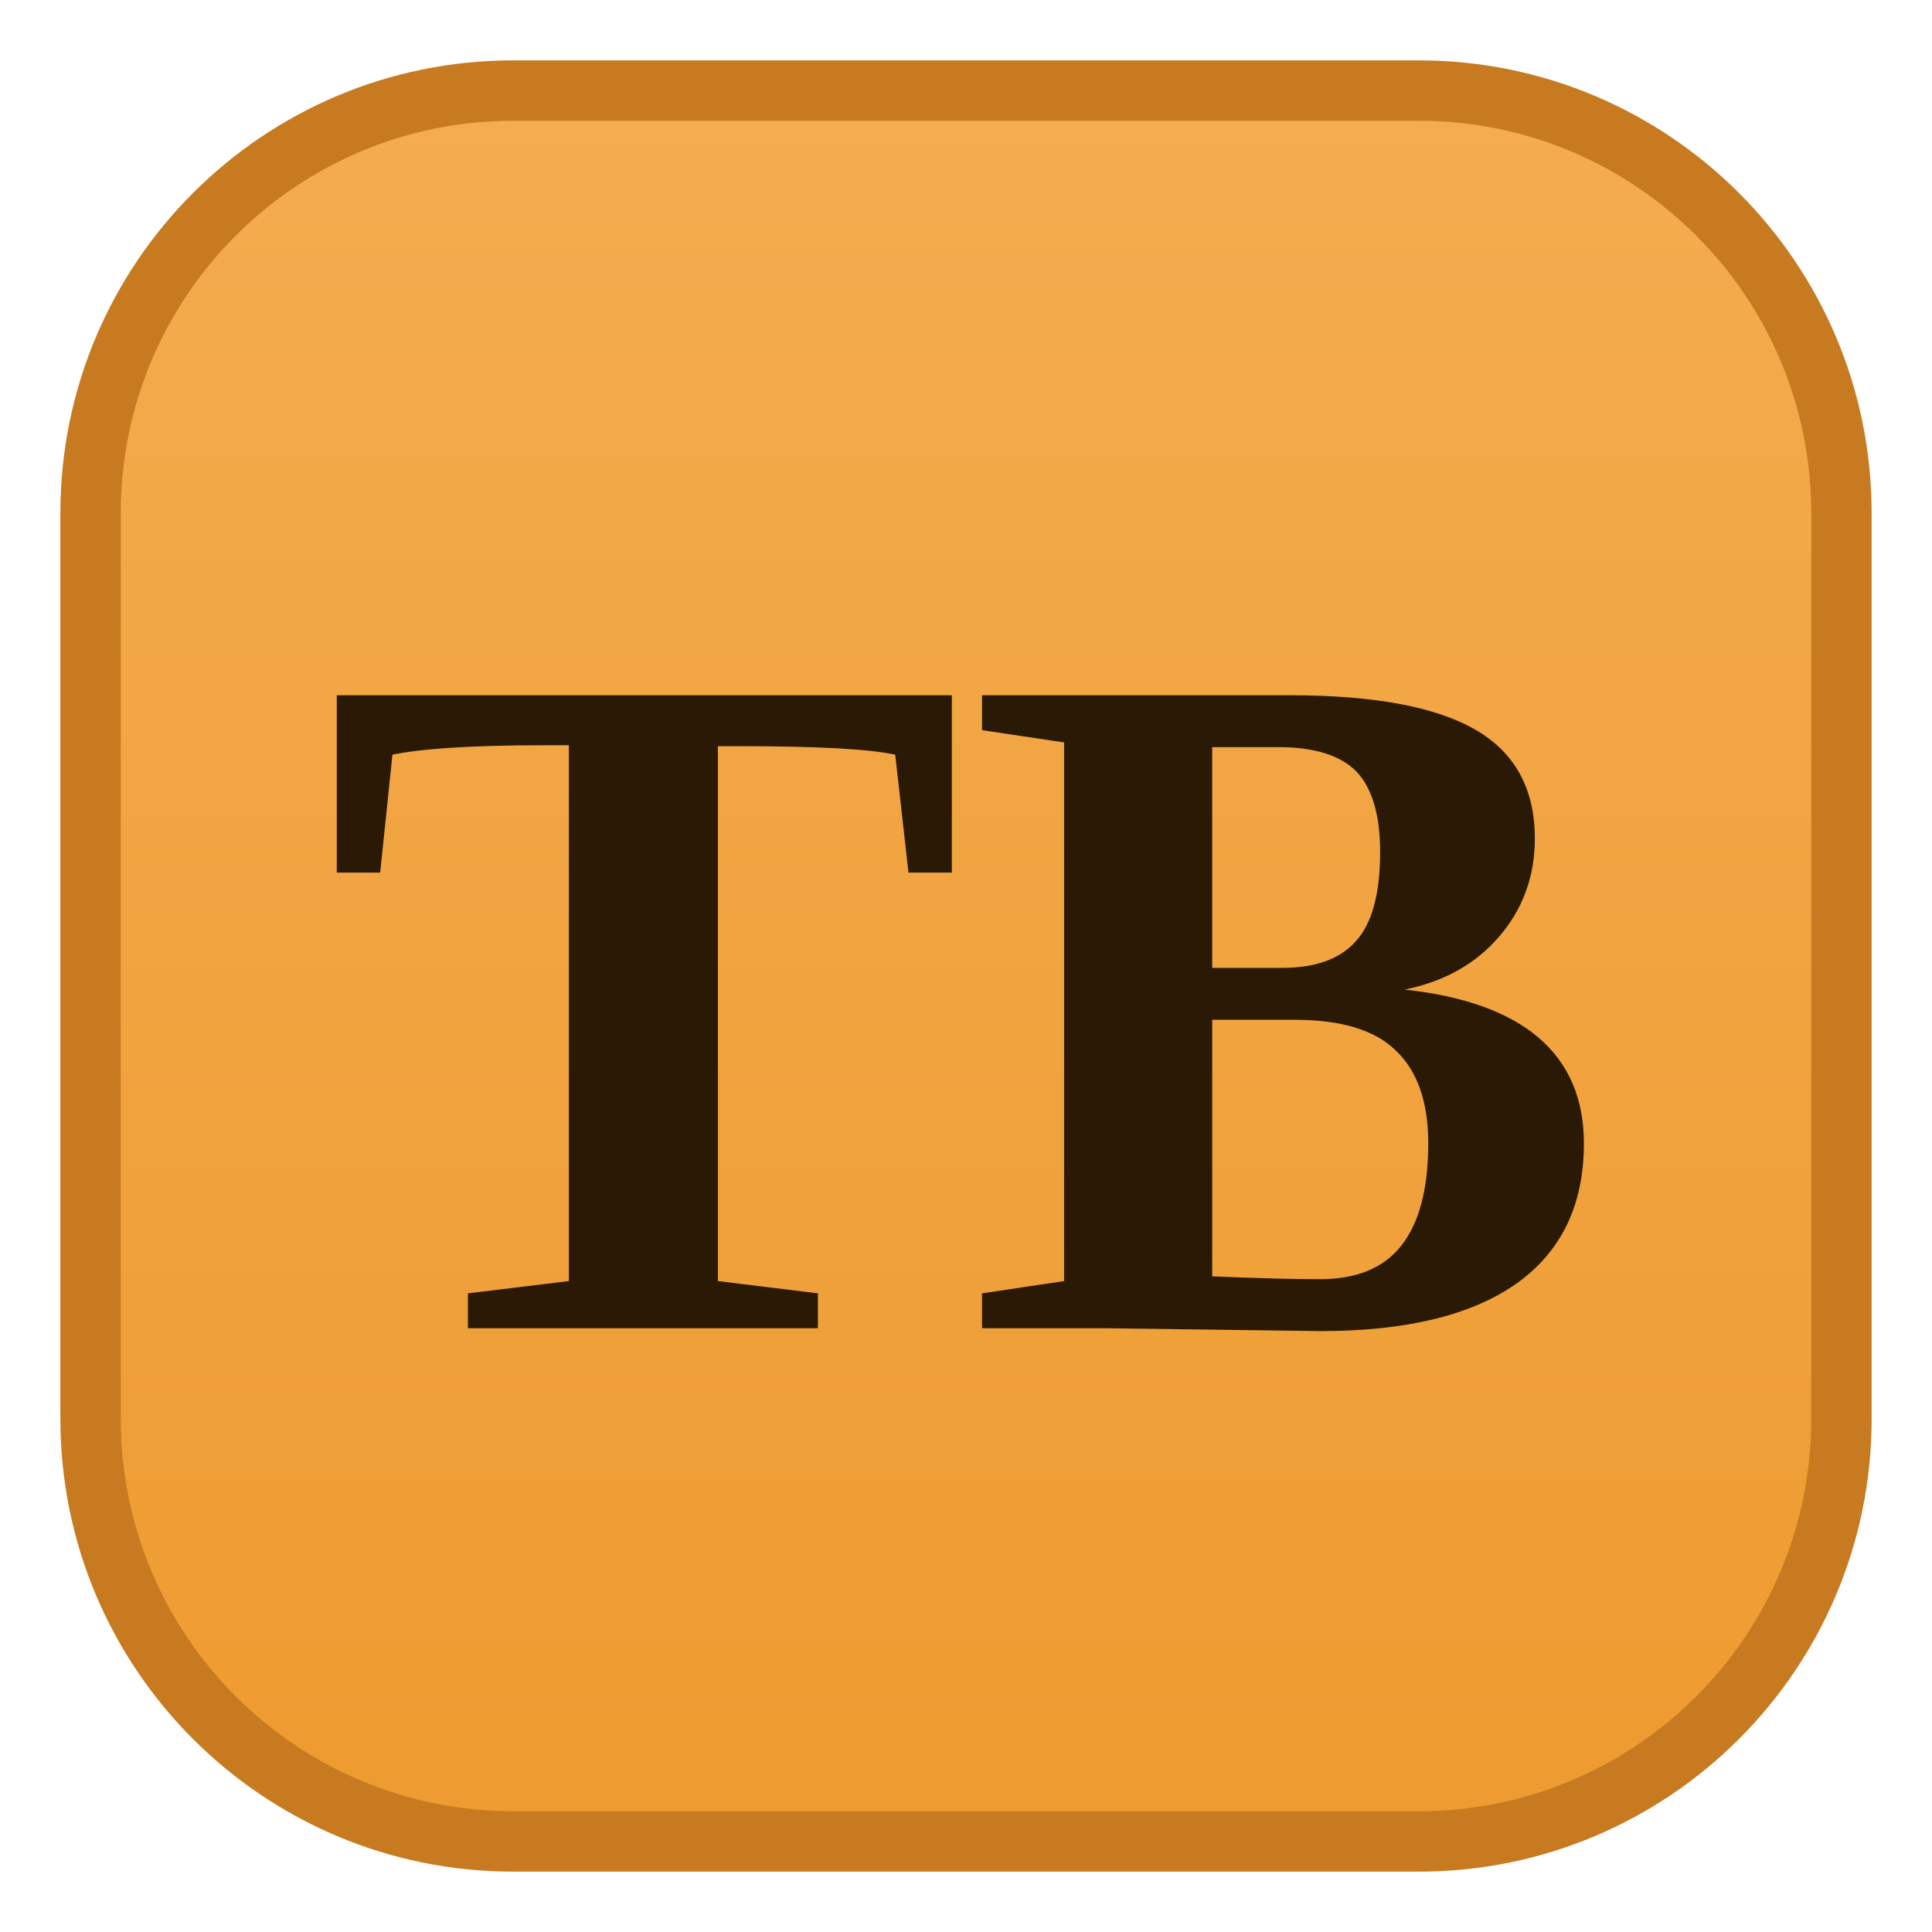
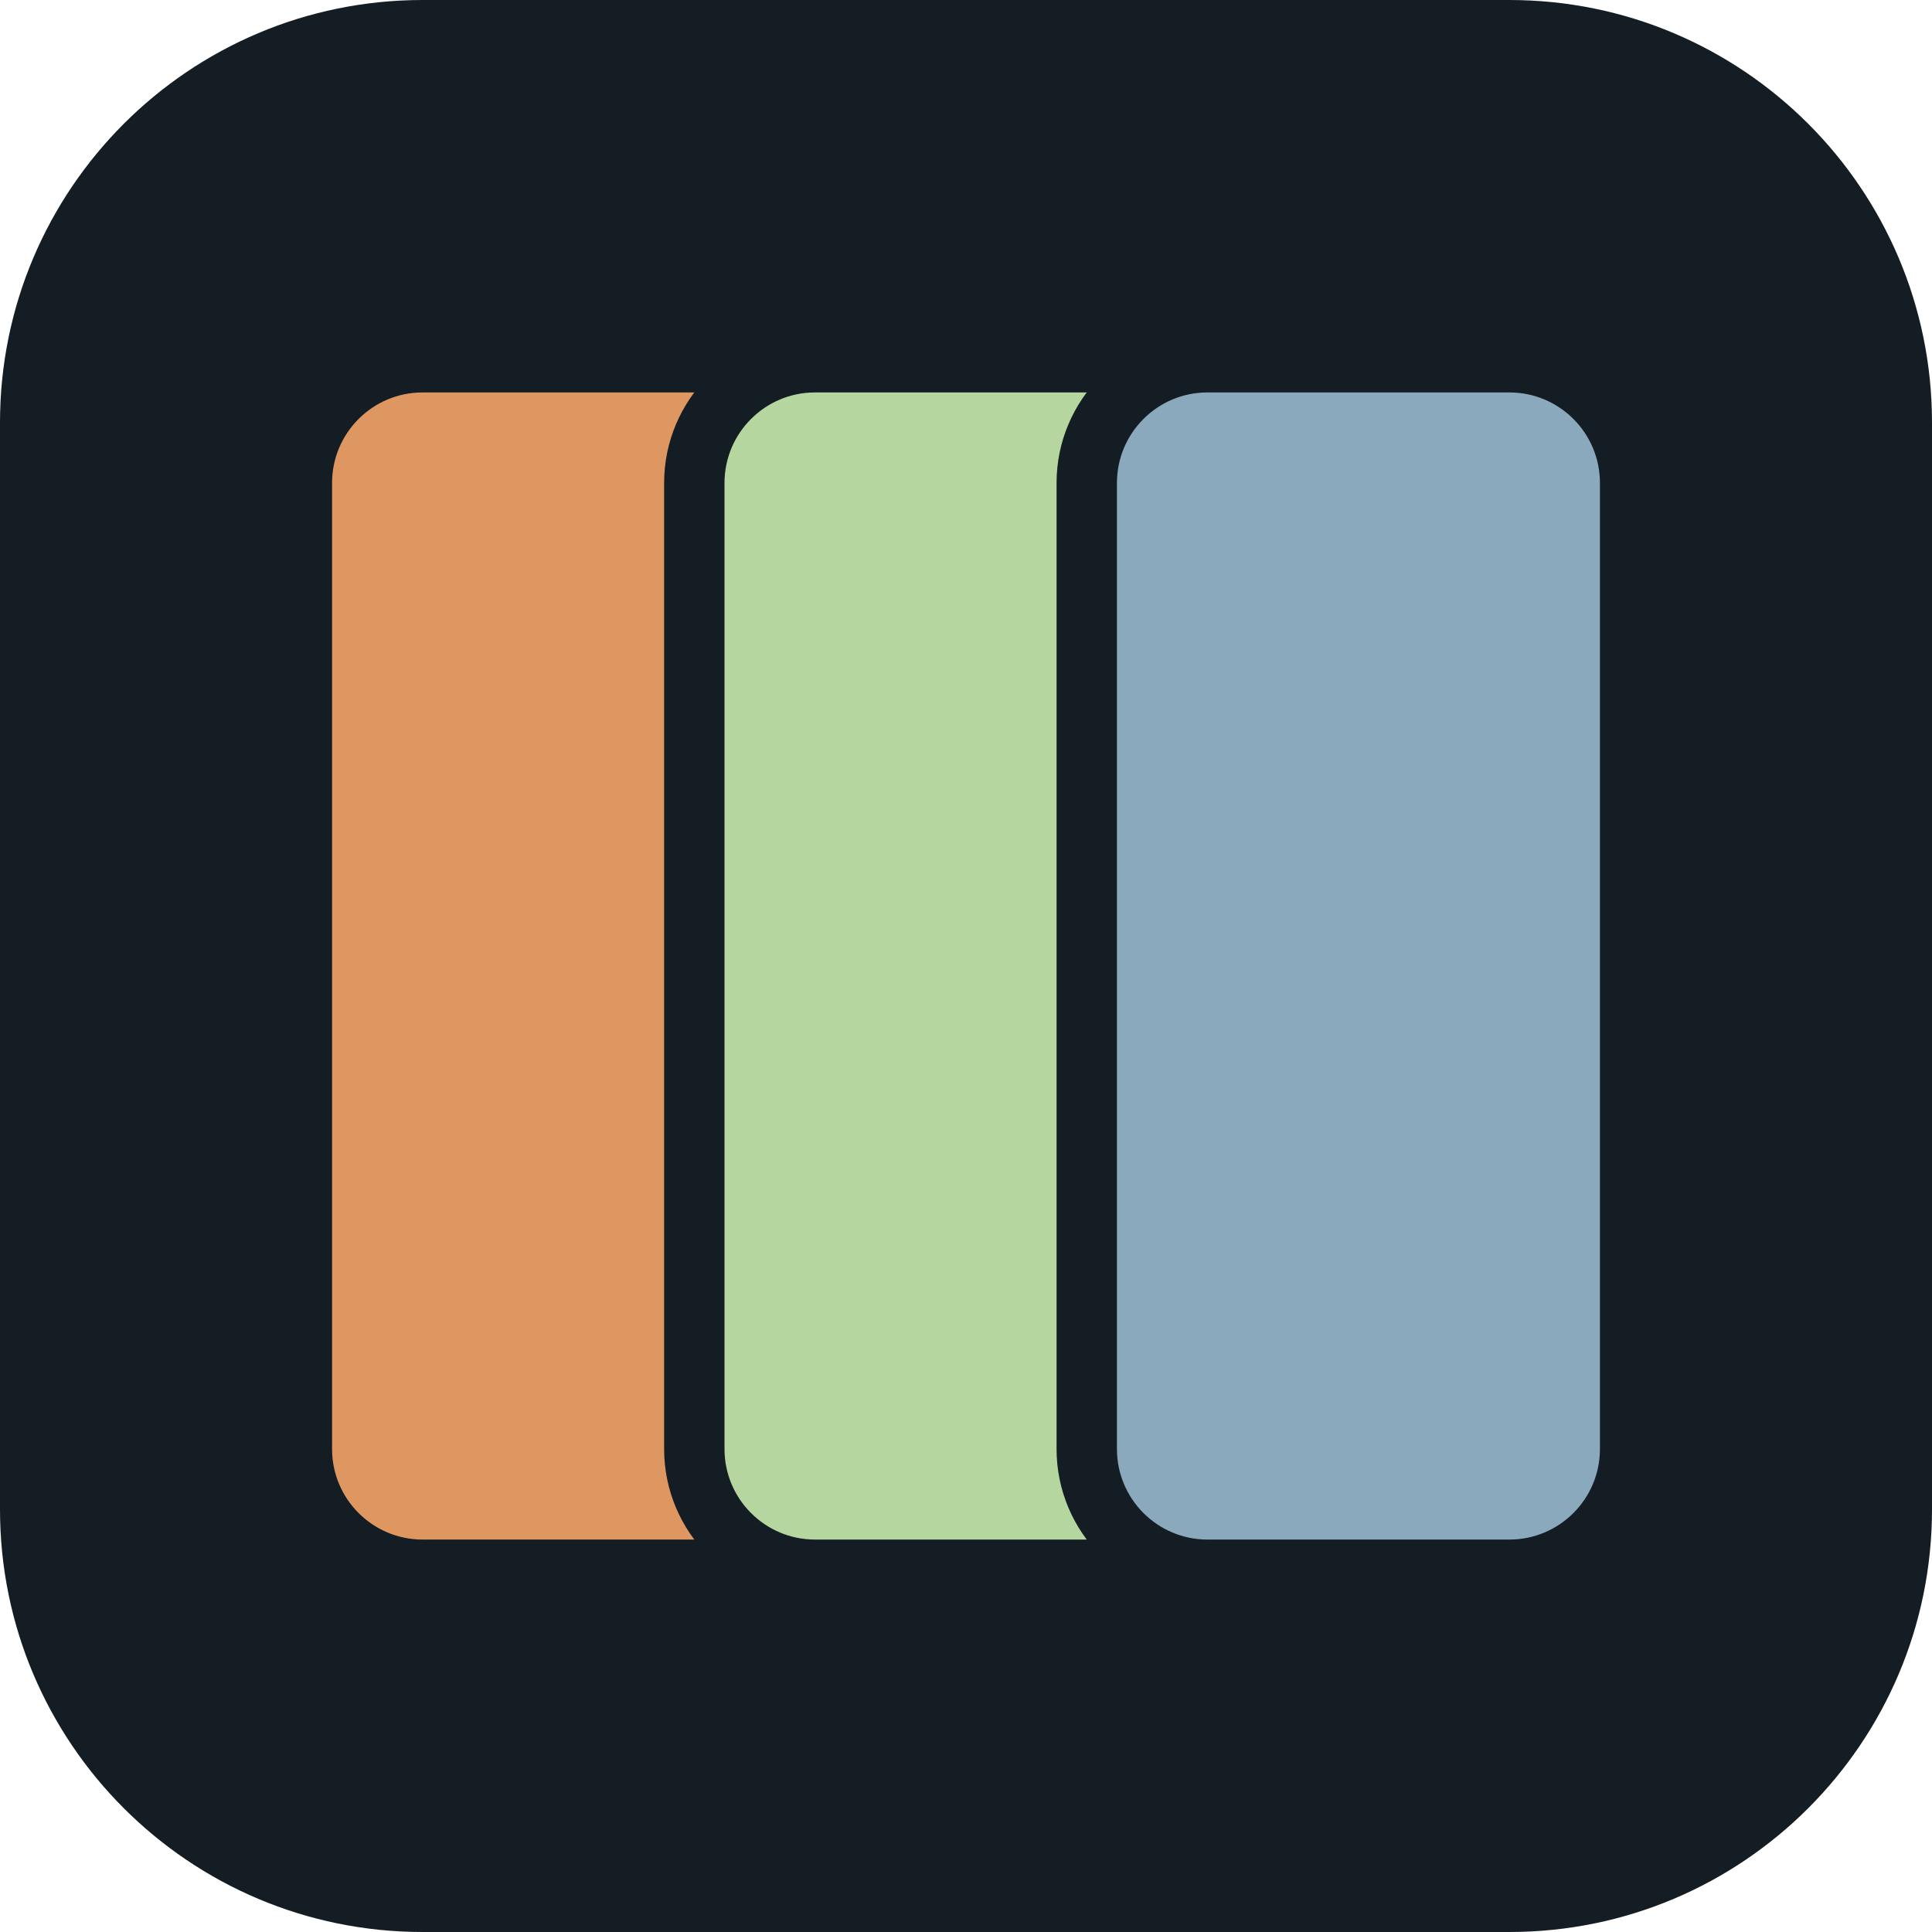
<svg xmlns="http://www.w3.org/2000/svg" viewBox="0 0 32 32" width="32" height="32">
-   <defs>
-     <linearGradient id="g" x1="0" y1="0" x2="0" y2="1">
-       <stop offset="0" stop-color="#F4AC4F" />
-       <stop offset="1" stop-color="#EE9B30" />
-     </linearGradient>
-   </defs>
-   <rect x="1.5" y="1.5" width="29" height="29" rx="7" fill="url(#g)" stroke="#C77A1F" />
-   <text x="16" y="22" text-anchor="middle" font-family="Georgia, 'Times New Roman', serif" font-weight="600" font-size="16" fill="#2A1A05">TB</text>
+   <rect width="32" height="32" rx="7" fill="#141C24" />
+   <g stroke="#141C24" stroke-width="1">
+     <rect x="5" y="6" width="9" height="20" rx="2" fill="#DF9761" />
+     <rect x="11.5" y="6" width="9" height="20" rx="2" fill="#B5D69E" />
+     <rect x="18" y="6" width="9" height="20" rx="2" fill="#8BA9BC" />
+   </g>
</svg>
